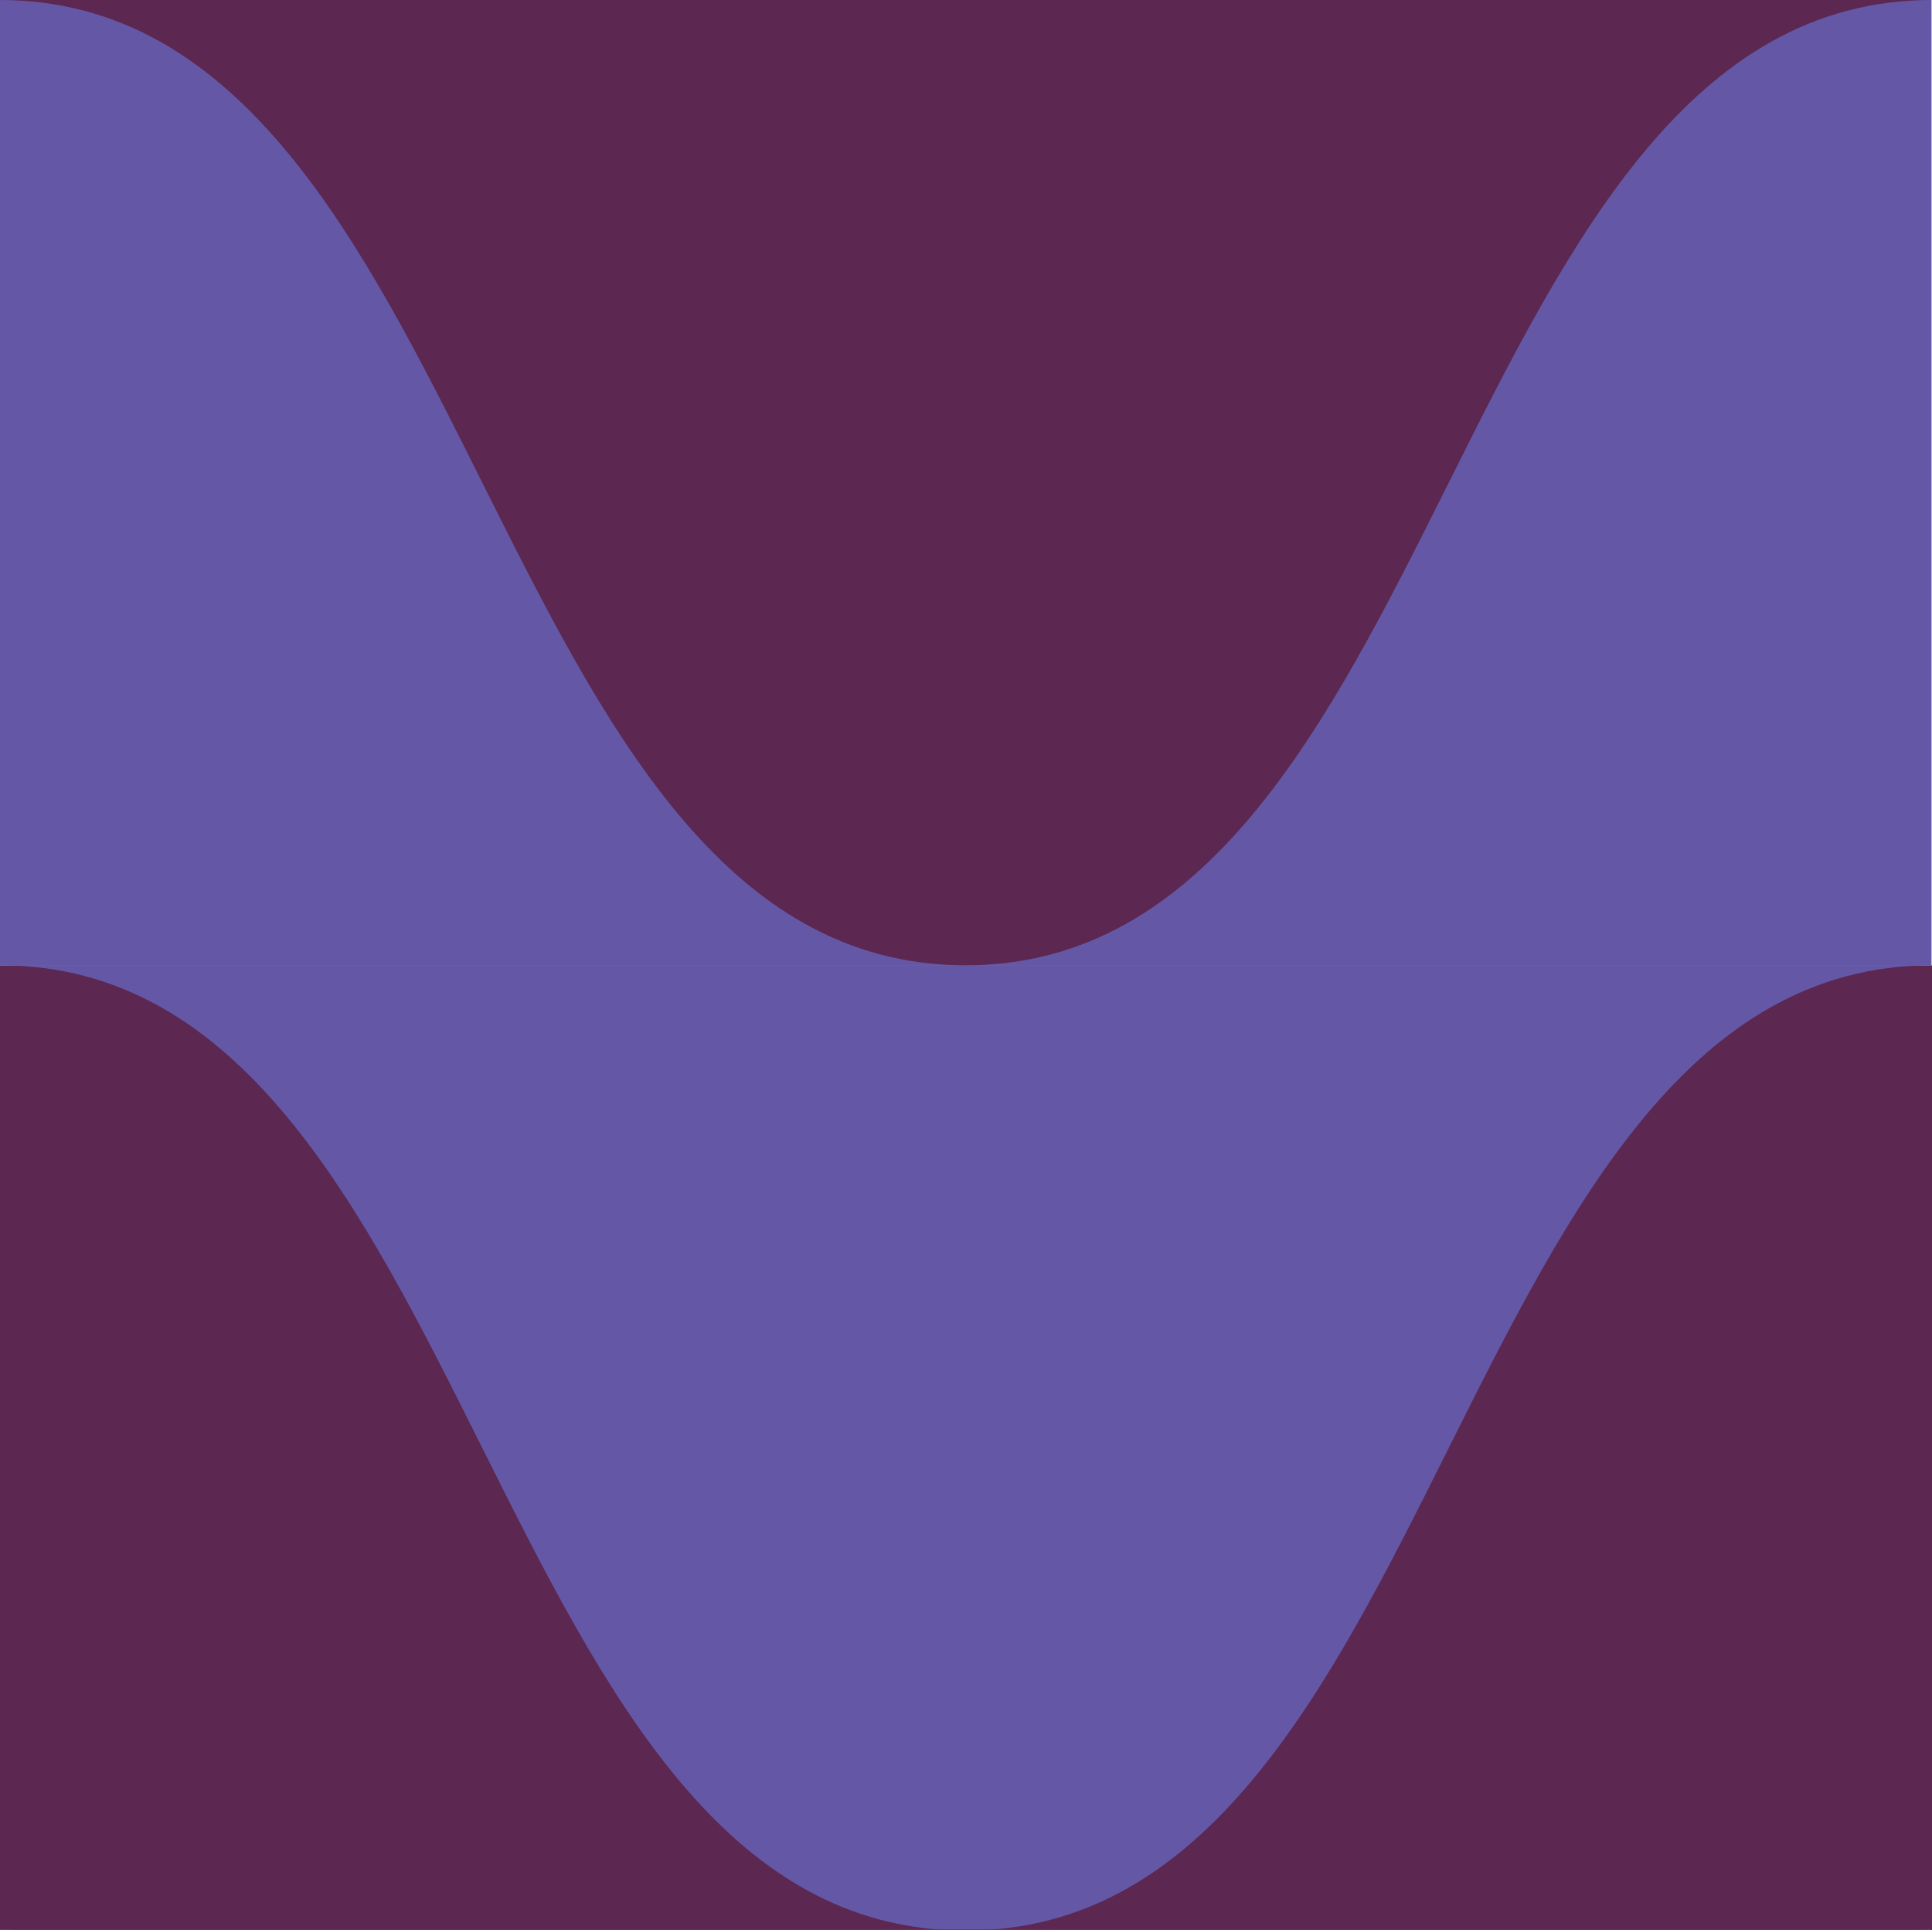
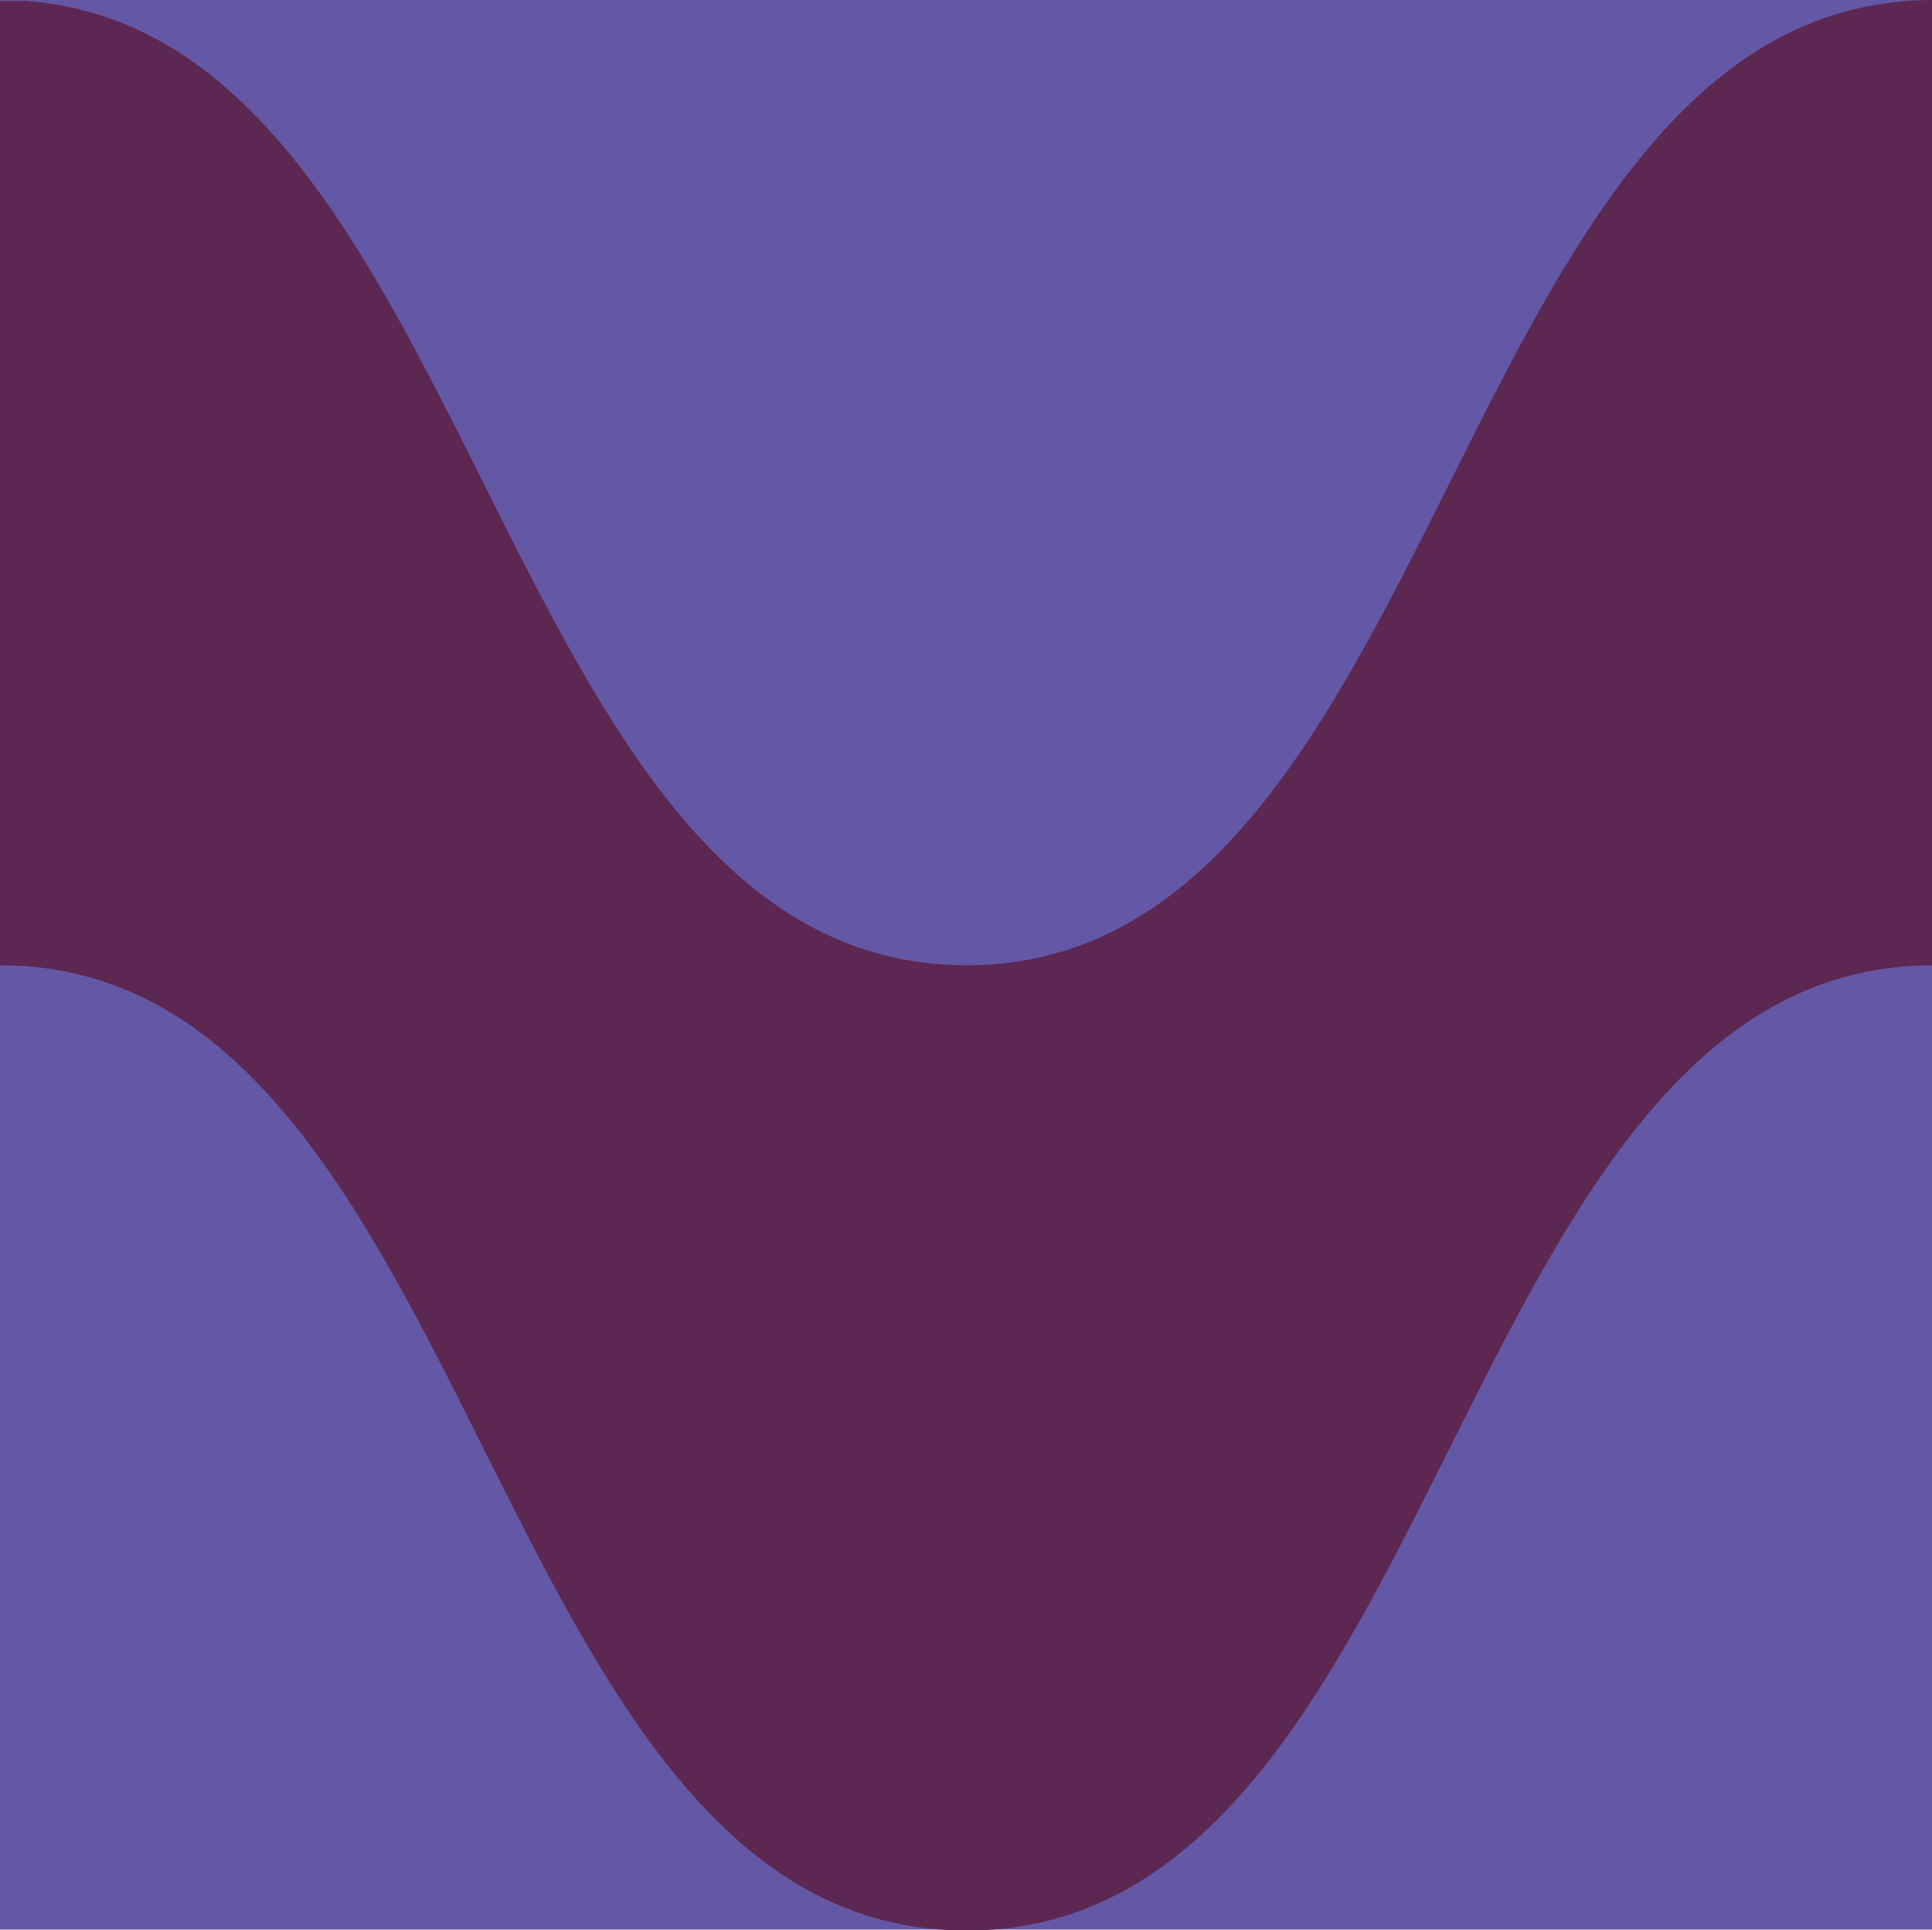
<svg xmlns="http://www.w3.org/2000/svg" version="1.1" id="Layer_1" x="0px" y="0px" viewBox="0 0 397 396.6" style="enable-background:new 0 0 397 396.6;" xml:space="preserve">
  <style type="text/css">
		.st0{fill:#6458A6;}
		.st1{fill:#5C2751;}
		.st0, .st1 {
- 		animation: x 6s cubic-bezier(.47,-0.01,.59,.99) infinite alternate;
+ 		animation: x 6s cubic-bezier(.47,-0.01,.59,.99) infinite;
		}

		@keyframes x {
		0% {transform: translate(0px, 0px)}
- 		25% {transform: translate(397px, 0px)}
- 		50% {transform: translate(397px, -397px)}
- 		75% {transform: translate(0px, -397px)}
- 		100% {transform: translate(0px, 0px)}
+ 		25% {transform: translate(0px, 397px)}
+ 		50% {transform: translate(397px, 397px)}
+ 		75% {transform: translate(397px, 794px)}
+ 		100% {transform: translate(0px, 794px)}
		}
- 	</style>
-   <rect x="-0.1" y="0" class="st0" width="397" height="198.4" />
-   <rect y="198.4" class="st1" width="397" height="198.4" />
-   <path class="st0" d="M397,198.4c-49.6,0-74.5,49.6-99.3,99.2s-49.6,99.2-99.3,99.2s-74.5-49.6-99.3-99.2S49.6,198.4,0,198.4" />
-   <path class="st1" d="M397,0c-49.6,0-74.5,49.6-99.3,99.2s-49.6,99.2-99.3,99.2s-74.5-49.6-99.3-99.2S49.5,0-0.1,0" />
-   <rect x="-397.1" y="0" class="st0" width="397" height="198.4" />
-   <rect x="-397" y="198.4" class="st1" width="397" height="198.4" />
-   <path class="st0" d="M0,198.4c-49.6,0-74.5,49.6-99.3,99.2s-49.6,99.2-99.3,99.2s-74.5-49.6-99.3-99.2s-49.5-99.2-99.1-99.2" />
-   <path class="st1" d="M0,0c-49.6,0-74.5,49.6-99.3,99.2s-49.6,99.2-99.3,99.2s-74.5-49.6-99.3-99.2S-347.5,0-397.1,0" />
-   <rect x="-0.2" y="396.6" class="st0" width="397" height="198.4" />
-   <rect x="-0.1" y="595" class="st1" width="397" height="198.4" />
-   <path class="st0" d="M397,595c-49.6,0-74.5,49.6-99.3,99.2s-49.6,99.2-99.3,99.2s-74.5-49.6-99.3-99.2C74.3,644.6,49.5,595-0.1,595" />
-   <path class="st1" d="M397,396.6c-49.6,0-74.5,49.6-99.3,99.2S248.1,595,198.4,595s-74.5-49.6-99.3-99.2s-49.6-99.2-99.2-99.2" />
-   <rect x="-397.2" y="396.6" class="st0" width="397" height="198.4" />
-   <rect x="-397" y="595" class="st1" width="397" height="198.4" />
-   <path class="st0" d="M-0.1,595c-49.6,0-74.5,49.6-99.3,99.2s-49.6,99.2-99.3,99.2s-74.5-49.6-99.3-99.2    c-24.8-49.6-49.5-99.2-99.1-99.2" />
-   <path class="st1" d="M-0.1,396.6c-49.6,0-74.5,49.6-99.3,99.2s-49.6,99.2-99.3,99.2s-74.5-49.6-99.3-99.2     c-24.8-49.6-49.6-99.2-99.2-99.2" />
+ </style>
+   <rect x="-397" y="-793.7" class="st0" width="794" height="1190.3" />
+   <path class="st0" d="M5.2,0H0v-0.2C1.8-0.2,3.5-0.1,5.2,0z" />
+   <path class="st0" d="M397-0.2V0h-5.3c1.7-0.1,3.4-0.2,5.1-0.2H397z" />
+   <path class="st0" d="M203.7-0.2C202-0.1,200.2,0,198.4,0s-3.6-0.1-5.3-0.2H203.7z" />
+   <path class="st1" d="M203.7-0.2C202-0.1,200.2,0,198.4,0s-3.6-0.1-5.3-0.2H203.7z" />
+   <path class="st1" d="M397-396.8v198.4c-49.5,0.1-74.4,49.6-99.2,99.2c-23.9,47.8-47.8,95.6-94,99h-10.7c-46.2-3.4-70.1-51.2-94-99  c-24.8-49.6-49.5-99.2-99.1-99.2H0c-49.5,0.1-74.4,49.6-99.2,99.2c-23.9,47.8-47.8,95.6-94,99h-10.7c-46.2-3.4-70.1-51.2-94-99  c-24.8-49.6-49.5-99.2-99.1-99.2h-0.1v-198.4c49.6,0,74.4,49.6,99.2,99.2c24.8,49.6,49.6,99.2,99.3,99.2s74.5-49.6,99.3-99.2  c24.8-49.6,49.7-99.1,99.2-99.2h0.1c49.5,0.1,74.3,49.6,99.1,99.2c24.8,49.6,49.6,99.2,99.3,99.2c49.7,0,74.5-49.6,99.3-99.2  C322.6-347.2,347.5-396.7,397-396.8z" />
+   <path class="st0" d="M-391.9,0h-5.1v-0.2C-395.3-0.2-393.5-0.1-391.9,0z" />
+   <path class="st0" d="M-193.3-0.2c-1.8,0.1-3.5,0.2-5.3,0.2s-3.6-0.1-5.3-0.2H-193.3z" />
+   <path class="st0" d="M0-0.2V0h-5.4C-3.7-0.1-2-0.2-0.2-0.2H0z" />
+   <path class="st1" d="M-193.3-0.2c-1.8,0.1-3.5,0.2-5.3,0.2s-3.6-0.1-5.3-0.2H-193.3z" />
+   <path class="st1" d="M5.2,0h-5.4v-0.2H0C1.8-0.2,3.5-0.1,5.2,0z" />
+   <path class="st1" d="M203.7-0.2C202-0.1,200.2,0,198.4,0s-3.6-0.1-5.3-0.2H203.7z" />
+   <path class="st1" d="M397,0v198.4c-49.5,0.1-74.3,49.7-99.1,99.2c-24.8,49.6-49.6,99.2-99.3,99.2c-49.7,0-74.5-49.6-99.3-99.2  C74.5,248,49.7,198.5,0.2,198.4H0c-49.5,0.1-74.4,49.6-99.2,99.2c-24.8,49.6-49.6,99.2-99.3,99.2s-74.5-49.6-99.3-99.2  c-24.8-49.6-49.5-99.1-99-99.2h-0.2V0h0.2v0.2h5.1c46.1,3.4,70,51.2,93.9,99c24.8,49.6,49.6,99.2,99.3,99.2s74.5-49.6,99.3-99.2  c23.9-47.8,47.9-95.6,94-99H5.4c46.1,3.4,70,51.2,93.9,99c24.8,49.6,49.6,99.2,99.3,99.2c49.7,0,74.5-49.6,99.3-99.2  c23.9-47.8,47.9-95.6,94-99C393.5,0.1,395.3,0,397,0z" />
+   <path class="st0" d="M203.7-0.2C202-0.1,200.2,0,198.4,0s-3.6-0.1-5.3-0.2H203.7z" />
+   <path class="st1" d="M-391.9,0h-5.1v-0.2C-395.3-0.2-393.5-0.1-391.9,0z" />
+   <path class="st1" d="M-193.3-0.2c-1.8,0.1-3.5,0.2-5.3,0.2s-3.6-0.1-5.3-0.2H-193.3z" />
+   <path class="st1" d="M-0.2-0.2V0h-5.2C-3.7-0.1-2-0.2-0.2-0.2z" />
+   <path class="st0" d="M-193.3-0.2c-1.8,0.1-3.5,0.2-5.3,0.2s-3.6-0.1-5.3-0.2H-193.3z" />
+   <path class="st1" d="M397-793.7v198.4c-49.5,0.1-74.4,49.6-99.2,99.2c-24.8,49.6-49.6,99.2-99.3,99.2s-74.5-49.6-99.3-99.2  c-24.8-49.6-49.5-99.2-99.1-99.2H0c-49.5,0.1-74.4,49.6-99.2,99.2c-24.8,49.6-49.6,99.2-99.3,99.2s-74.5-49.6-99.3-99.2  c-24.8-49.6-49.5-99.2-99.1-99.2h-0.1v-198.4c49.6,0,74.4,49.6,99.2,99.2s49.6,99.2,99.3,99.2s74.5-49.6,99.3-99.2  c24.8-49.6,49.7-99.1,99.2-99.2h0.1c49.5,0.1,74.3,49.6,99.1,99.2c24.8,49.6,49.6,99.2,99.3,99.2s74.5-49.6,99.3-99.2  C322.6-744.1,347.5-793.6,397-793.7z" />
</svg>
